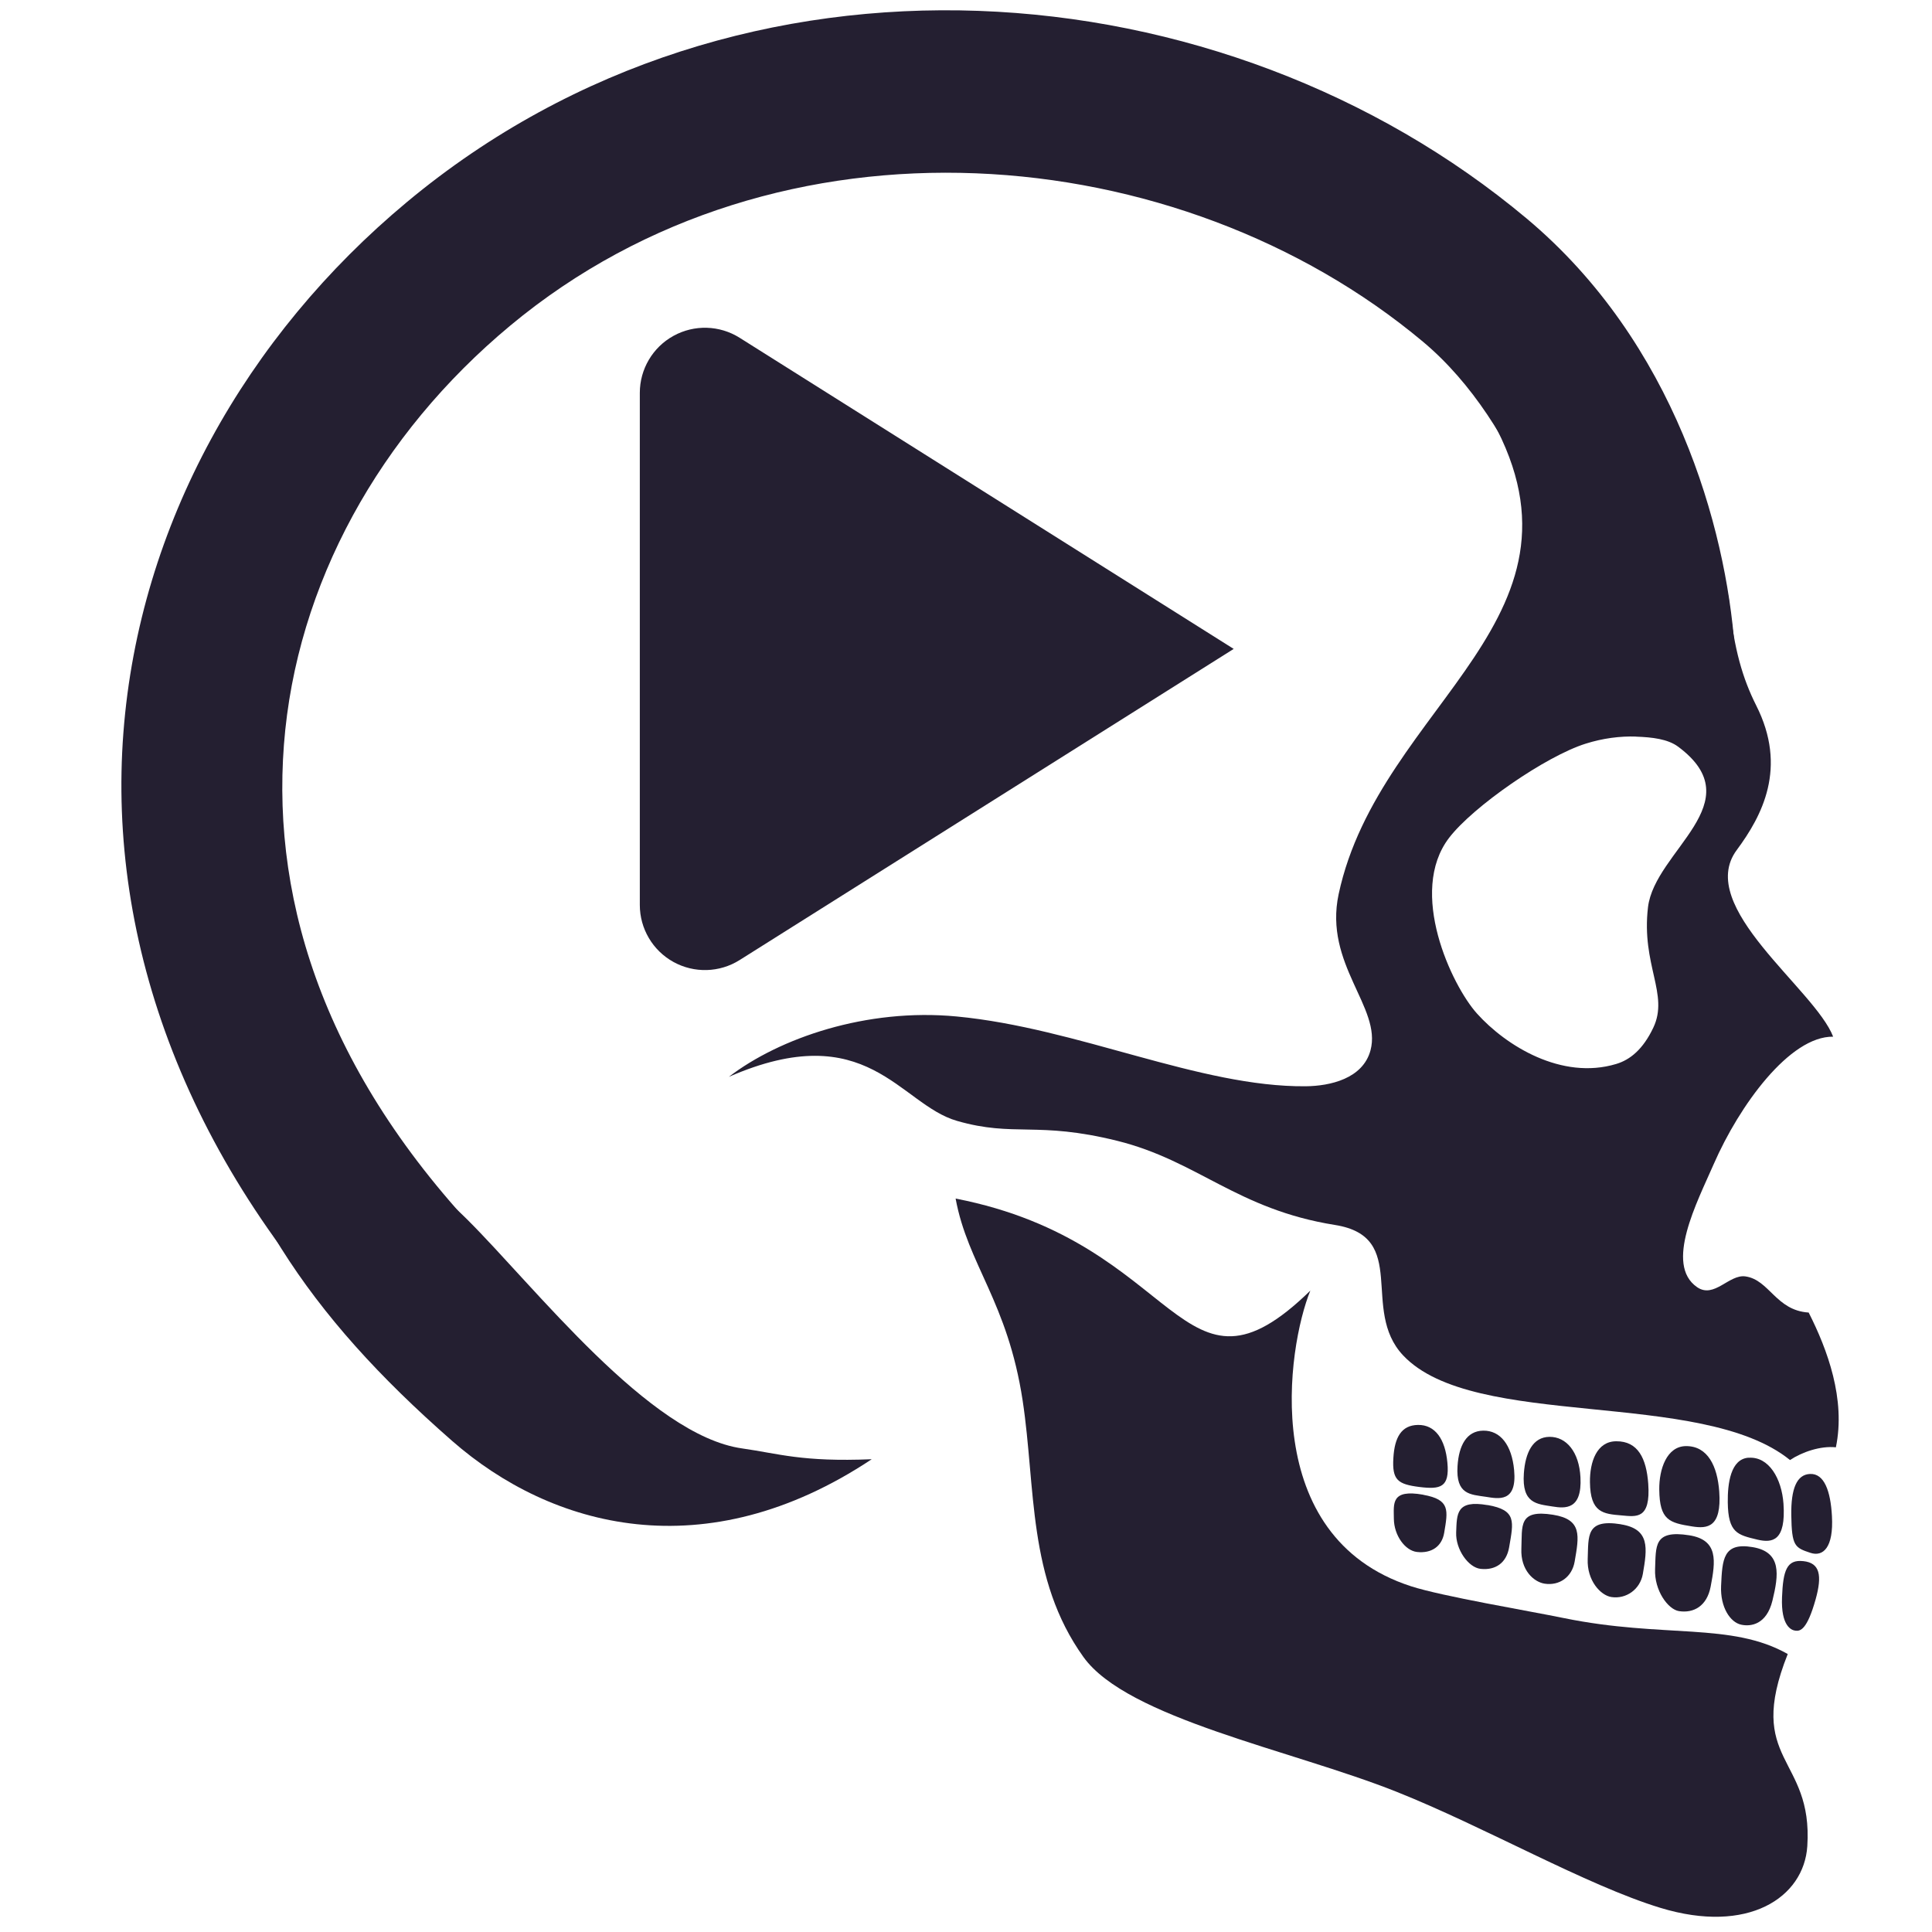
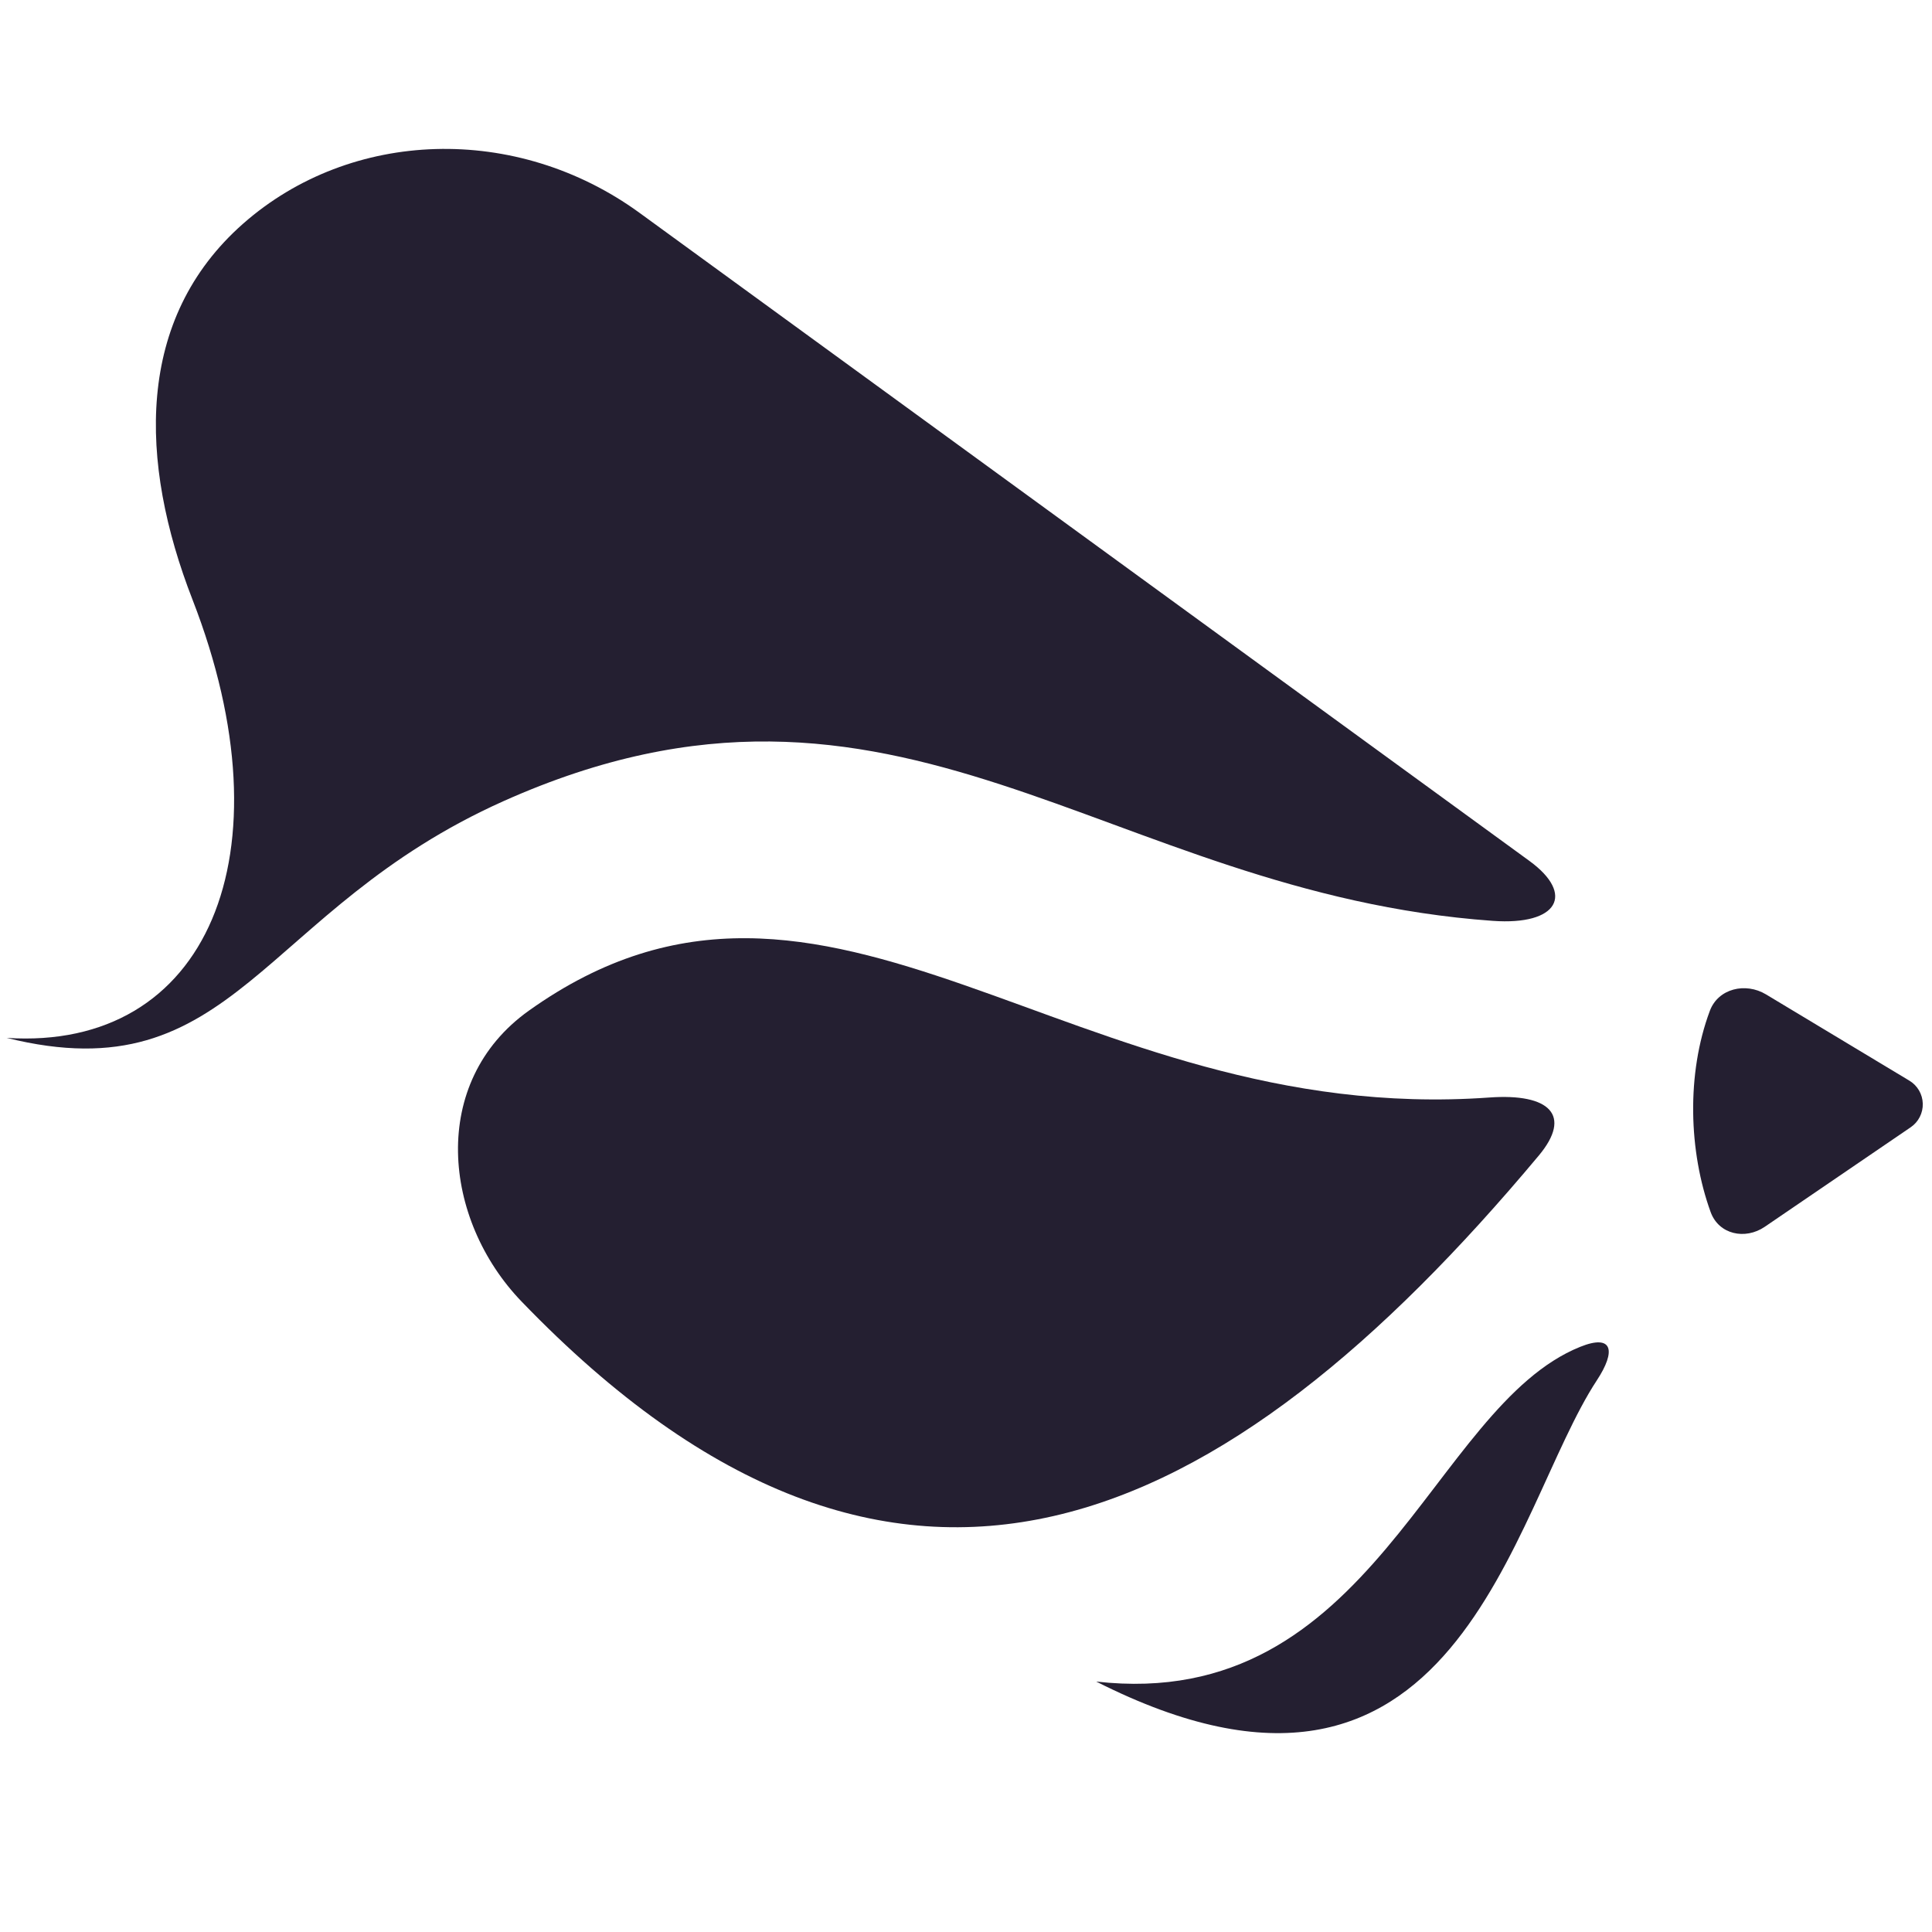
<svg xmlns="http://www.w3.org/2000/svg" width="24" height="24" viewBox="0 0 24 24">
  <g>
-     <path d="M 12.158,0.135 C 9.67,0.045 7.133,0.779 5.055,2.51 3.062,4.169 1.731,6.513 1.533,9.1 1.335,11.686 2.305,14.476 4.699,16.908 A 1,1 0 0 0 6.113,16.92 1,1 0 0 0 6.125,15.506 C 4.069,13.418 3.374,11.249 3.527,9.252 3.68,7.255 4.718,5.394 6.336,4.047 9.677,1.265 14.651,1.712 17.678,4.246 18.897,5.267 19.479,7.171 19.555,8.191 A 1,1 0 0 0 20.625,9.115 1,1 0 0 0 21.549,8.045 C 21.438,6.551 20.807,4.257 18.963,2.713 17.085,1.141 14.646,0.225 12.158,0.135 Z" fill="#241f31" />
-     <path d="m 18.468,5.103 c 1.519,2.559 -1.329,3.619 -1.839,6.005 -0.186,0.871 0.538,1.408 0.396,1.939 -0.095,0.354 -0.504,0.444 -0.805,0.447 -1.319,0.012 -2.83,-0.724 -4.336,-0.867 -1.122,-0.107 -2.204,0.27 -2.83,0.75 1.722,-0.753 2.118,0.341 2.834,0.547 0.716,0.206 0.991,-6.58e-4 1.992,0.248 1.001,0.249 1.487,0.851 2.704,1.045 0.929,0.148 0.311,1.05 0.845,1.619 0.88,0.937 3.702,0.406 4.807,1.301 0.151,-0.1 0.379,-0.178 0.57,-0.158 0.124,-0.597 -0.105,-1.215 -0.338,-1.674 -0.408,-0.026 -0.487,-0.406 -0.785,-0.449 -0.204,-0.03 -0.389,0.281 -0.602,0.133 -0.406,-0.282 5.27e-4,-1.054 0.207,-1.527 0.319,-0.731 0.944,-1.591 1.484,-1.584 -0.228,-0.592 -1.718,-1.616 -1.198,-2.318 0.315,-0.425 0.635,-1.023 0.241,-1.799 C 21.648,8.428 21.542,8.069 21.482,7.494 21.346,6.181 19.034,5.444 18.468,5.103 Z m 1.858,4.048 c 0.198,0.007 0.392,0.029 0.521,0.125 0.932,0.694 -0.291,1.289 -0.375,1.994 -0.085,0.719 0.264,1.079 0.066,1.496 -0.127,0.268 -0.287,0.399 -0.461,0.451 -0.677,0.204 -1.37,-0.226 -1.73,-0.627 -0.314,-0.35 -0.861,-1.509 -0.346,-2.182 0.298,-0.389 1.202,-1.015 1.697,-1.17 0.212,-0.067 0.428,-0.095 0.627,-0.088 z" fill="#241f31" />
-     <path d="m 16.278,16.031 c -0.289,0.709 -0.646,3.06 1.25,3.674 0.389,0.126 1.454,0.304 1.902,0.396 1.237,0.252 2.076,0.048 2.778,0.446 -0.536,1.345 0.316,1.265 0.243,2.387 -0.042,0.639 -0.736,1.098 -1.825,0.766 -0.922,-0.281 -2.188,-1.009 -3.283,-1.444 -1.303,-0.518 -3.338,-0.91 -3.884,-1.672 -0.697,-0.972 -0.591,-2.103 -0.755,-3.184 -0.187,-1.231 -0.681,-1.687 -0.833,-2.511 2.822,0.549 2.782,2.729 4.408,1.142 z" fill="#241f31" />
-     <path d="m 21.721,18.108 c -0.222,0.016 -0.261,0.318 -0.258,0.555 0.005,0.381 0.122,0.404 0.369,0.463 0.186,0.044 0.355,0.017 0.323,-0.447 -0.022,-0.311 -0.182,-0.589 -0.434,-0.57 z m -0.776,-0.144 c -0.241,0.001 -0.336,0.288 -0.333,0.54 0.004,0.381 0.126,0.413 0.409,0.458 0.188,0.03 0.368,0.014 0.336,-0.434 -0.023,-0.315 -0.143,-0.565 -0.412,-0.564 z m -0.868,-0.06 c -0.241,0.001 -0.329,0.255 -0.326,0.508 0.004,0.381 0.166,0.394 0.392,0.413 0.183,0.016 0.364,0.054 0.332,-0.394 -0.023,-0.315 -0.128,-0.529 -0.397,-0.527 z m -0.83,-0.055 c -0.207,0.003 -0.299,0.198 -0.317,0.453 -0.027,0.378 0.163,0.381 0.355,0.412 0.159,0.026 0.369,0.043 0.348,-0.362 -0.016,-0.313 -0.173,-0.506 -0.387,-0.503 z M 22.486,18.31 c -0.165,0.006 -0.239,0.18 -0.234,0.514 0.006,0.381 0.043,0.402 0.238,0.466 0.158,0.052 0.289,-0.066 0.267,-0.457 -0.017,-0.312 -0.096,-0.53 -0.271,-0.523 z m -4.061,-0.538 c -0.207,0.003 -0.303,0.185 -0.319,0.44 -0.023,0.357 0.161,0.353 0.353,0.382 0.154,0.024 0.388,0.075 0.35,-0.332 -0.029,-0.312 -0.171,-0.493 -0.384,-0.49 z m -0.81,-0.071 c -0.207,0.003 -0.291,0.155 -0.306,0.41 -0.017,0.275 0.054,0.327 0.325,0.361 0.26,0.032 0.375,0.005 0.346,-0.302 -0.027,-0.293 -0.152,-0.472 -0.365,-0.469 z m 4.786,1.692 c -0.206,-0.023 -0.251,0.117 -0.264,0.447 -0.015,0.363 0.118,0.412 0.168,0.417 0.059,0.007 0.143,-0.011 0.249,-0.388 0.084,-0.301 0.053,-0.454 -0.152,-0.476 z m -0.629,-0.174 c -0.367,-0.062 -0.377,0.15 -0.392,0.481 -0.012,0.267 0.115,0.453 0.248,0.482 0.12,0.027 0.317,5.36e-4 0.39,-0.299 0.078,-0.32 0.117,-0.603 -0.246,-0.664 z m -0.787,-0.147 c -0.446,-0.071 -0.413,0.135 -0.425,0.42 -0.011,0.267 0.162,0.501 0.297,0.522 0.183,0.028 0.347,-0.063 0.393,-0.303 0.061,-0.318 0.099,-0.581 -0.265,-0.639 z m -0.85,-0.137 c -0.436,-0.07 -0.401,0.145 -0.412,0.431 -0.011,0.267 0.159,0.452 0.294,0.473 0.183,0.028 0.357,-0.094 0.391,-0.287 0.055,-0.319 0.091,-0.558 -0.272,-0.616 z M 19.294,18.817 c -0.436,-0.07 -0.383,0.137 -0.395,0.422 -0.011,0.267 0.155,0.413 0.289,0.434 0.183,0.028 0.34,-0.082 0.373,-0.275 0.055,-0.319 0.096,-0.523 -0.268,-0.581 z m -0.815,-0.12 c -0.391,-0.068 -0.381,0.108 -0.39,0.34 -0.008,0.21 0.152,0.436 0.304,0.452 0.185,0.02 0.321,-0.074 0.354,-0.268 0.055,-0.319 0.095,-0.462 -0.268,-0.525 z m -0.799,-0.129 c -0.404,-0.072 -0.366,0.111 -0.365,0.298 0.002,0.21 0.141,0.396 0.286,0.413 0.184,0.021 0.311,-0.071 0.339,-0.237 0.047,-0.281 0.077,-0.413 -0.26,-0.473 z" fill="#241f31" />
-     <path d="m 512.352,186.296 v 337.241 a 42.882,42.882 28.899 0 0 65.733,36.286 L 903.456,354.916 578.085,150.01 a 42.882,42.882 151.101 0 0 -65.733,36.286 z" transform="matrix(0.01886287,0,0,0.01886287,-1.716411,1.366295)" fill="#241f31" />
-     <path d="m 2.32,12.594 c 0.53,2.265 1.494,3.727 3.296,5.305 1.234,1.081 3.143,1.603 5.213,0.228 C 9.961,18.163 9.673,18.057 9.22,17.993 8.064,17.831 6.649,15.989 5.801,15.146 4.456,13.81 3.79,15.046 2.32,12.594 Z" fill="#241f31" />
+     <path d="m 21.44,15.066 c -3.058,1.32 -4.085,7.666 -9.835,7.164 7.579,3.587 8.481,-3.729 10.198,-6.483 0.383,-0.614 0.307,-0.97 -0.363,-0.681 z" transform="matrix(0.6001205,0.01540765,-0.01537054,0.6015696,6.99476,7.337257)" fill="#241f31" />
+     <path d="m 14.175,6.687 c 1.084,-0.693 2.752,-0.042 3.603,1.023 4.061,5.076 1.42,7.602 -3.849,9.203 -0.566,0.172 -0.793,-0.13 -0.617,-0.693 1.214,-3.906 -2.379,-7.46 0.863,-9.533 z" transform="matrix(-0.3708512,0.9465796,1.217826,0.1988977,3.683202,-2.193255)" fill="#241f31" />
+     <path d="M 11.64,5.659 C 13.476,3.729 15.804,4.19 15.563,1.783 15.322,3.757 12.726,3.825 9.784,1.919 8.191,0.886 6.436,0.313 5.043,0.992 3.656,1.669 3.254,3.234 4.113,4.753 l 6.2,10.964 c 0.32,0.565 0.739,0.517 0.813,-0.127 0.441,-3.832 -2.454,-6.811 0.514,-9.931 z" transform="matrix(-0.3708512,0.9465796,1.217826,0.1988977,3.683202,-2.193255)" fill="#241f31" />
+     <path d="m 23.439,12.609 -1.95,1.321 c -0.263,0.178 -0.614,0.101 -0.722,-0.197 -0.291,-0.804 -0.322,-1.84 -0.005,-2.68 0.112,-0.297 0.477,-0.381 0.749,-0.217 l 1.912,1.153 a 0.368,0.368 88.497 0 1 0.016,0.62 z" transform="matrix(0.9308699,-0.00190677,0.00190218,0.9331177,1.892829,2.282175)" fill="#241f31" />
  </g>
</svg>
